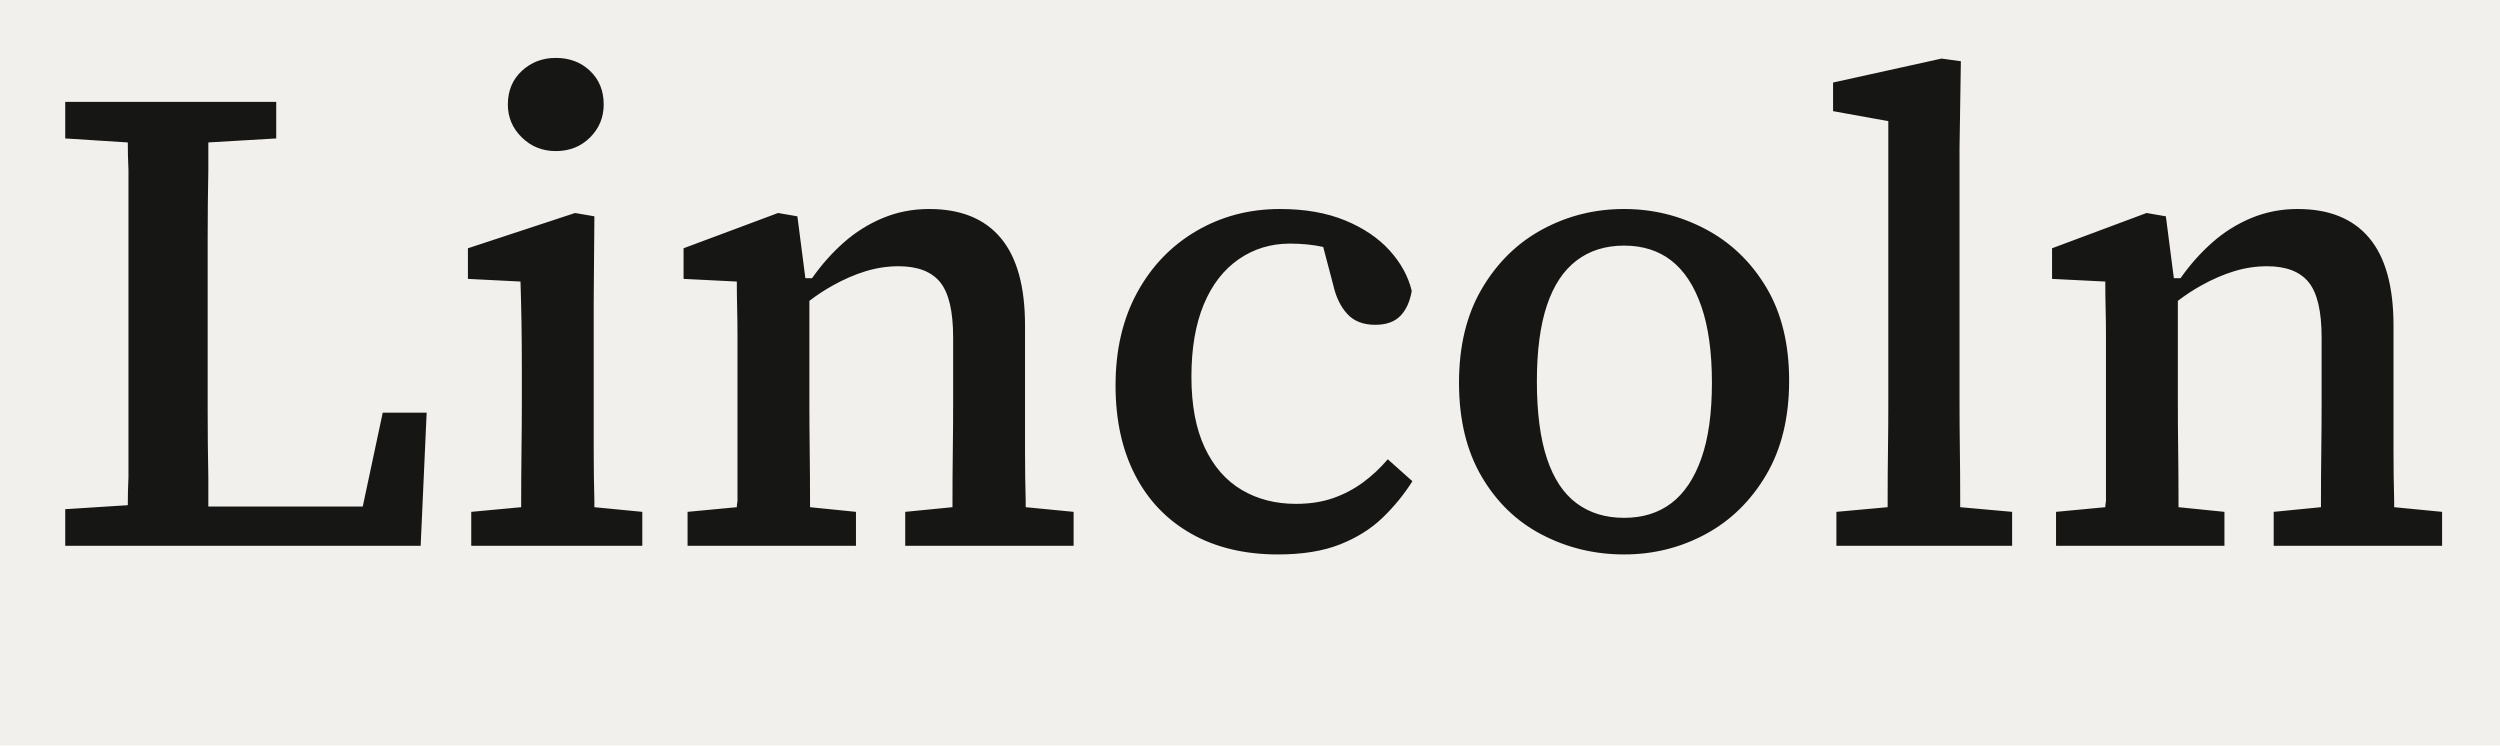
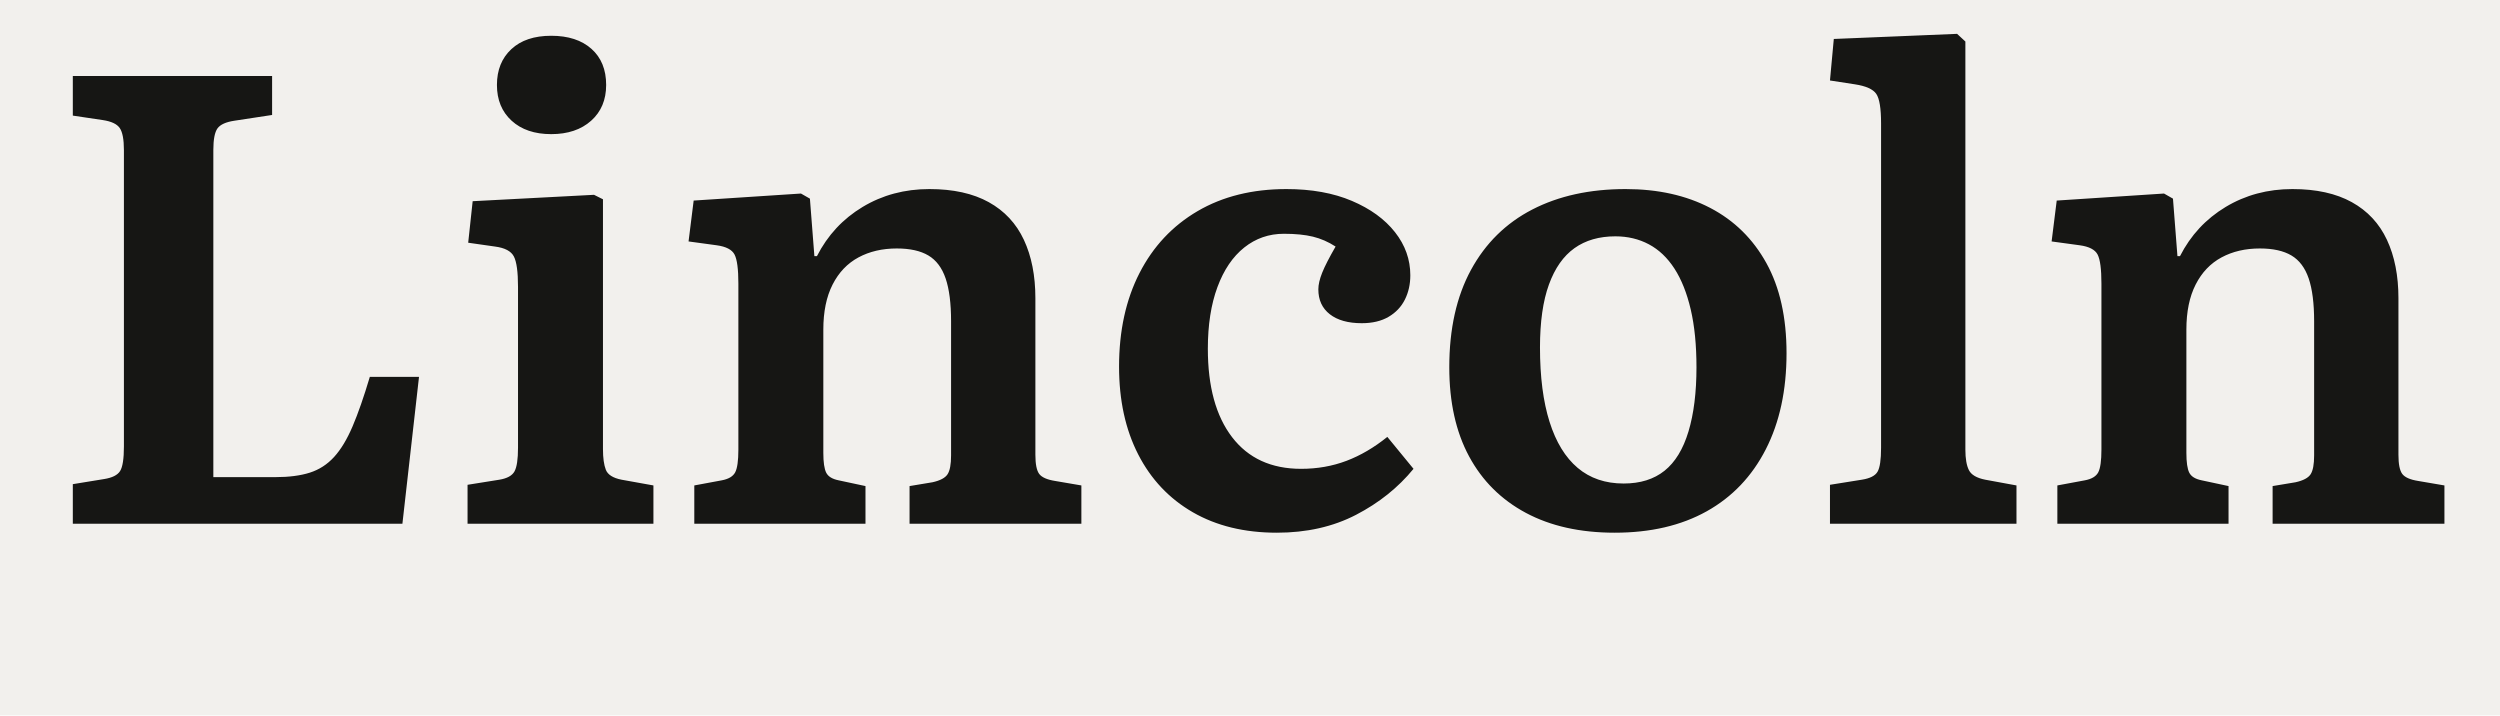
- <svg xmlns="http://www.w3.org/2000/svg" viewBox="-60 -820 3756 1120" role="img" aria-label="Lincoln">
-   <rect x="-60" y="-820" width="3756" height="1120" fill="#F2F0ED" />
-   <path d="M38 0V-55L132 -61Q132 -82 133 -103Q133 -154 133 -205V-463Q133 -514 133 -565Q132 -586 132 -606L38 -612V-667H355V-612L253 -606Q253 -585 253 -565Q252 -513 252 -462V-203Q252 -153 253 -102Q253 -81 253 -59H485L515 -200H581L572 0Z M648 0V-51L723 -58Q723 -62 723 -67Q723 -104 723.5 -143.0Q724 -182 724 -215V-267Q724 -304 723.5 -334.5Q723 -365 722 -397L643 -401V-447L804 -500L833 -495L832 -369V-143Q832 -104 833 -67Q833 -62 833 -58L905 -51V0ZM775 -593Q745 -593 724.0 -613.5Q703 -634 703 -663Q703 -694 724.0 -713.5Q745 -733 775 -733Q806 -733 826.5 -713.5Q847 -694 847 -663Q847 -634 826.5 -613.5Q806 -593 775 -593Z M973 0V-51L1047 -58Q1047 -62 1048 -67Q1048 -104 1048 -143V-315Q1048 -336 1047.5 -356.0Q1047 -376 1047 -397L967 -401V-447L1109 -500L1138 -495L1150 -402H1160Q1181 -432 1207.5 -455.5Q1234 -479 1266.5 -492.5Q1299 -506 1336 -506Q1407 -506 1443.5 -462.5Q1480 -419 1480 -331V-143Q1480 -104 1481 -67Q1481 -62 1481 -58L1553 -51V0H1300V-51L1371 -58Q1371 -62 1371 -67Q1371 -104 1371.5 -142.5Q1372 -181 1372 -215V-313Q1372 -372 1352.5 -396.0Q1333 -420 1290 -420Q1265 -420 1240.5 -412.5Q1216 -405 1191 -391Q1173 -381 1156 -368V-215Q1156 -182 1156.5 -143.0Q1157 -104 1157 -67Q1157 -62 1157 -58L1226 -51V0Z M1860 13Q1785 13 1730.0 -18.0Q1675 -49 1645.5 -106.0Q1616 -163 1616 -241Q1616 -321 1648.5 -380.5Q1681 -440 1737.5 -473.0Q1794 -506 1863 -506Q1919 -506 1960.5 -489.0Q2002 -472 2027.5 -444.0Q2053 -416 2061 -383Q2057 -359 2044.0 -345.5Q2031 -332 2006 -332Q1979 -332 1964.0 -348.5Q1949 -365 1943 -392L1928 -449Q1905 -454 1878 -454Q1835 -454 1801.0 -430.5Q1767 -407 1748.5 -362.5Q1730 -318 1730.0 -254.0Q1730 -190 1750.0 -147.5Q1770 -105 1805.5 -84.0Q1841 -63 1887 -63Q1918 -63 1942.5 -71.5Q1967 -80 1987.5 -95.0Q2008 -110 2025 -130L2062 -97Q2043 -67 2017.0 -42.0Q1991 -17 1953.0 -2.0Q1915 13 1860 13Z M2380 13Q2314 13 2257.0 -16.5Q2200 -46 2166.0 -104.0Q2132 -162 2132 -245Q2132 -328 2166.5 -386.5Q2201 -445 2257.5 -475.5Q2314 -506 2380 -506Q2445 -506 2502.0 -476.0Q2559 -446 2593.5 -388.5Q2628 -331 2628 -248Q2628 -165 2593.5 -106.5Q2559 -48 2502.5 -17.5Q2446 13 2380 13ZM2380 -42Q2422 -42 2451.0 -64.0Q2480 -86 2496.0 -131.0Q2512 -176 2512 -245Q2512 -314 2496.0 -360.0Q2480 -406 2451.0 -428.5Q2422 -451 2380 -451Q2338 -451 2308.5 -428.5Q2279 -406 2264.0 -361.0Q2249 -316 2249 -247Q2249 -177 2264.0 -131.5Q2279 -86 2308.5 -64.0Q2338 -42 2380 -42Z M2699 0V-51L2776 -58Q2776 -65 2776 -72Q2776 -108 2776.5 -144.0Q2777 -180 2777 -215V-638L2694 -653V-696L2857 -732L2886 -728L2884 -598V-215Q2884 -180 2884.5 -144.0Q2885 -108 2885 -72Q2885 -65 2885 -58L2963 -51V0Z M3029 0V-51L3103 -58Q3103 -62 3104 -67Q3104 -104 3104 -143V-315Q3104 -336 3103.5 -356.0Q3103 -376 3103 -397L3023 -401V-447L3165 -500L3194 -495L3206 -402H3216Q3237 -432 3263.5 -455.5Q3290 -479 3322.5 -492.5Q3355 -506 3392 -506Q3463 -506 3499.5 -462.5Q3536 -419 3536 -331V-143Q3536 -104 3537 -67Q3537 -62 3537 -58L3609 -51V0H3356V-51L3427 -58Q3427 -62 3427 -67Q3427 -104 3427.5 -142.5Q3428 -181 3428 -215V-313Q3428 -372 3408.5 -396.0Q3389 -420 3346 -420Q3321 -420 3296.5 -412.5Q3272 -405 3247 -391Q3229 -381 3212 -368V-215Q3212 -182 3212.5 -143.0Q3213 -104 3213 -67Q3213 -62 3213 -58L3282 -51V0Z" fill="#161614" />
+ <svg xmlns="http://www.w3.org/2000/svg" viewBox="-60 -820 3914 1120" role="img" aria-label="Lincoln">
+   <rect x="-60" y="-820" width="3914" height="1120" fill="#F2F0ED" />
+   <path d="M54 0V-62L103 -70Q122 -73 128.0 -82.5Q134 -92 134 -121V-585Q134 -610 127.5 -619.5Q121 -629 101 -632L54 -639V-701H366V-640L307 -631Q287 -628 280.5 -619.0Q274 -610 274 -585V-73H371Q403 -73 425.0 -80.0Q447 -87 463.0 -104.5Q479 -122 492.0 -152.5Q505 -183 519 -230H596L570 0Z M672 0V-61L722 -69Q740 -72 745.5 -82.0Q751 -92 751 -119V-371Q751 -406 744.5 -418.5Q738 -431 715 -434L673 -440L680 -505L870 -515L884 -508V-117Q884 -96 888.5 -84.5Q893 -73 913 -69L963 -60V0ZM803 -610Q764 -610 741.0 -631.0Q718 -652 718 -687Q718 -722 740.5 -743.0Q763 -764 803 -764Q843 -764 866.0 -743.5Q889 -723 889 -687Q889 -652 865.5 -631.0Q842 -610 803 -610Z M1027 0V-60L1070 -68Q1086 -71 1091.0 -80.5Q1096 -90 1096 -116V-376Q1096 -410 1090.0 -421.5Q1084 -433 1062 -436L1018 -442L1026 -506L1194 -517L1208 -509L1215 -419H1219Q1244 -468 1290.5 -496.0Q1337 -524 1395 -524Q1451 -524 1488.0 -503.5Q1525 -483 1543.0 -444.5Q1561 -406 1561 -353V-108Q1561 -86 1567.0 -78.0Q1573 -70 1592 -67L1633 -60V0H1364V-59L1400 -65Q1418 -69 1423.5 -77.5Q1429 -86 1429 -107V-317Q1429 -359 1420.5 -384.0Q1412 -409 1393.5 -420.0Q1375 -431 1344 -431Q1310 -431 1284.0 -417.0Q1258 -403 1243.5 -374.5Q1229 -346 1229 -304V-111Q1229 -89 1233.5 -80.0Q1238 -71 1253 -68L1295 -59V0Z M1939 14Q1863 14 1807.5 -18.0Q1752 -50 1722.0 -108.5Q1692 -167 1692 -246Q1692 -330 1724.0 -392.5Q1756 -455 1815.0 -489.5Q1874 -524 1954 -524Q2013 -524 2056.5 -505.5Q2100 -487 2124.0 -456.5Q2148 -426 2148 -389Q2148 -368 2139.5 -351.0Q2131 -334 2114.0 -324.0Q2097 -314 2072 -314Q2040 -314 2022.0 -328.0Q2004 -342 2004 -367Q2004 -378 2010.0 -393.0Q2016 -408 2031 -434Q2014 -445 1995.5 -449.5Q1977 -454 1950 -454Q1915 -454 1888.0 -432.5Q1861 -411 1846.0 -370.5Q1831 -330 1831 -274Q1831 -185 1869.0 -135.5Q1907 -86 1977 -86Q2015 -86 2048.0 -98.5Q2081 -111 2112 -136L2153 -86Q2117 -42 2063.0 -14.0Q2009 14 1939 14Z M2468 14Q2387 14 2329.0 -17.0Q2271 -48 2240.0 -105.5Q2209 -163 2209 -245Q2209 -335 2243.0 -397.5Q2277 -460 2339.0 -492.0Q2401 -524 2485 -524Q2561 -524 2617.5 -494.5Q2674 -465 2705.5 -408.0Q2737 -351 2737 -267Q2737 -180 2704.5 -116.5Q2672 -53 2612.0 -19.5Q2552 14 2468 14ZM2482 -63Q2521 -63 2546.0 -83.0Q2571 -103 2583.5 -144.5Q2596 -186 2596 -245Q2596 -297 2587.0 -335.5Q2578 -374 2561.5 -399.5Q2545 -425 2521.5 -437.5Q2498 -450 2469 -450Q2431 -450 2405.0 -431.5Q2379 -413 2365.0 -374.5Q2351 -336 2351 -276Q2351 -207 2366.0 -159.5Q2381 -112 2410.0 -87.5Q2439 -63 2482 -63Z M2805 0V-61L2855 -69Q2874 -72 2879.5 -81.5Q2885 -91 2885 -119V-627Q2885 -662 2877.5 -673.0Q2870 -684 2844 -688L2805 -694L2811 -759L3004 -767L3017 -755V-116Q3017 -95 3022.5 -84.0Q3028 -73 3048 -69L3097 -60V0Z M3161 0V-60L3204 -68Q3220 -71 3225.0 -80.5Q3230 -90 3230 -116V-376Q3230 -410 3224.0 -421.5Q3218 -433 3196 -436L3152 -442L3160 -506L3328 -517L3342 -509L3349 -419H3353Q3378 -468 3424.5 -496.0Q3471 -524 3529 -524Q3585 -524 3622.0 -503.5Q3659 -483 3677.0 -444.5Q3695 -406 3695 -353V-108Q3695 -86 3701.0 -78.0Q3707 -70 3726 -67L3767 -60V0H3498V-59L3534 -65Q3552 -69 3557.5 -77.5Q3563 -86 3563 -107V-317Q3563 -359 3554.5 -384.0Q3546 -409 3527.5 -420.0Q3509 -431 3478 -431Q3444 -431 3418.0 -417.0Q3392 -403 3377.5 -374.5Q3363 -346 3363 -304V-111Q3363 -89 3367.5 -80.0Q3372 -71 3387 -68L3429 -59V0Z" fill="#161614" />
</svg>
